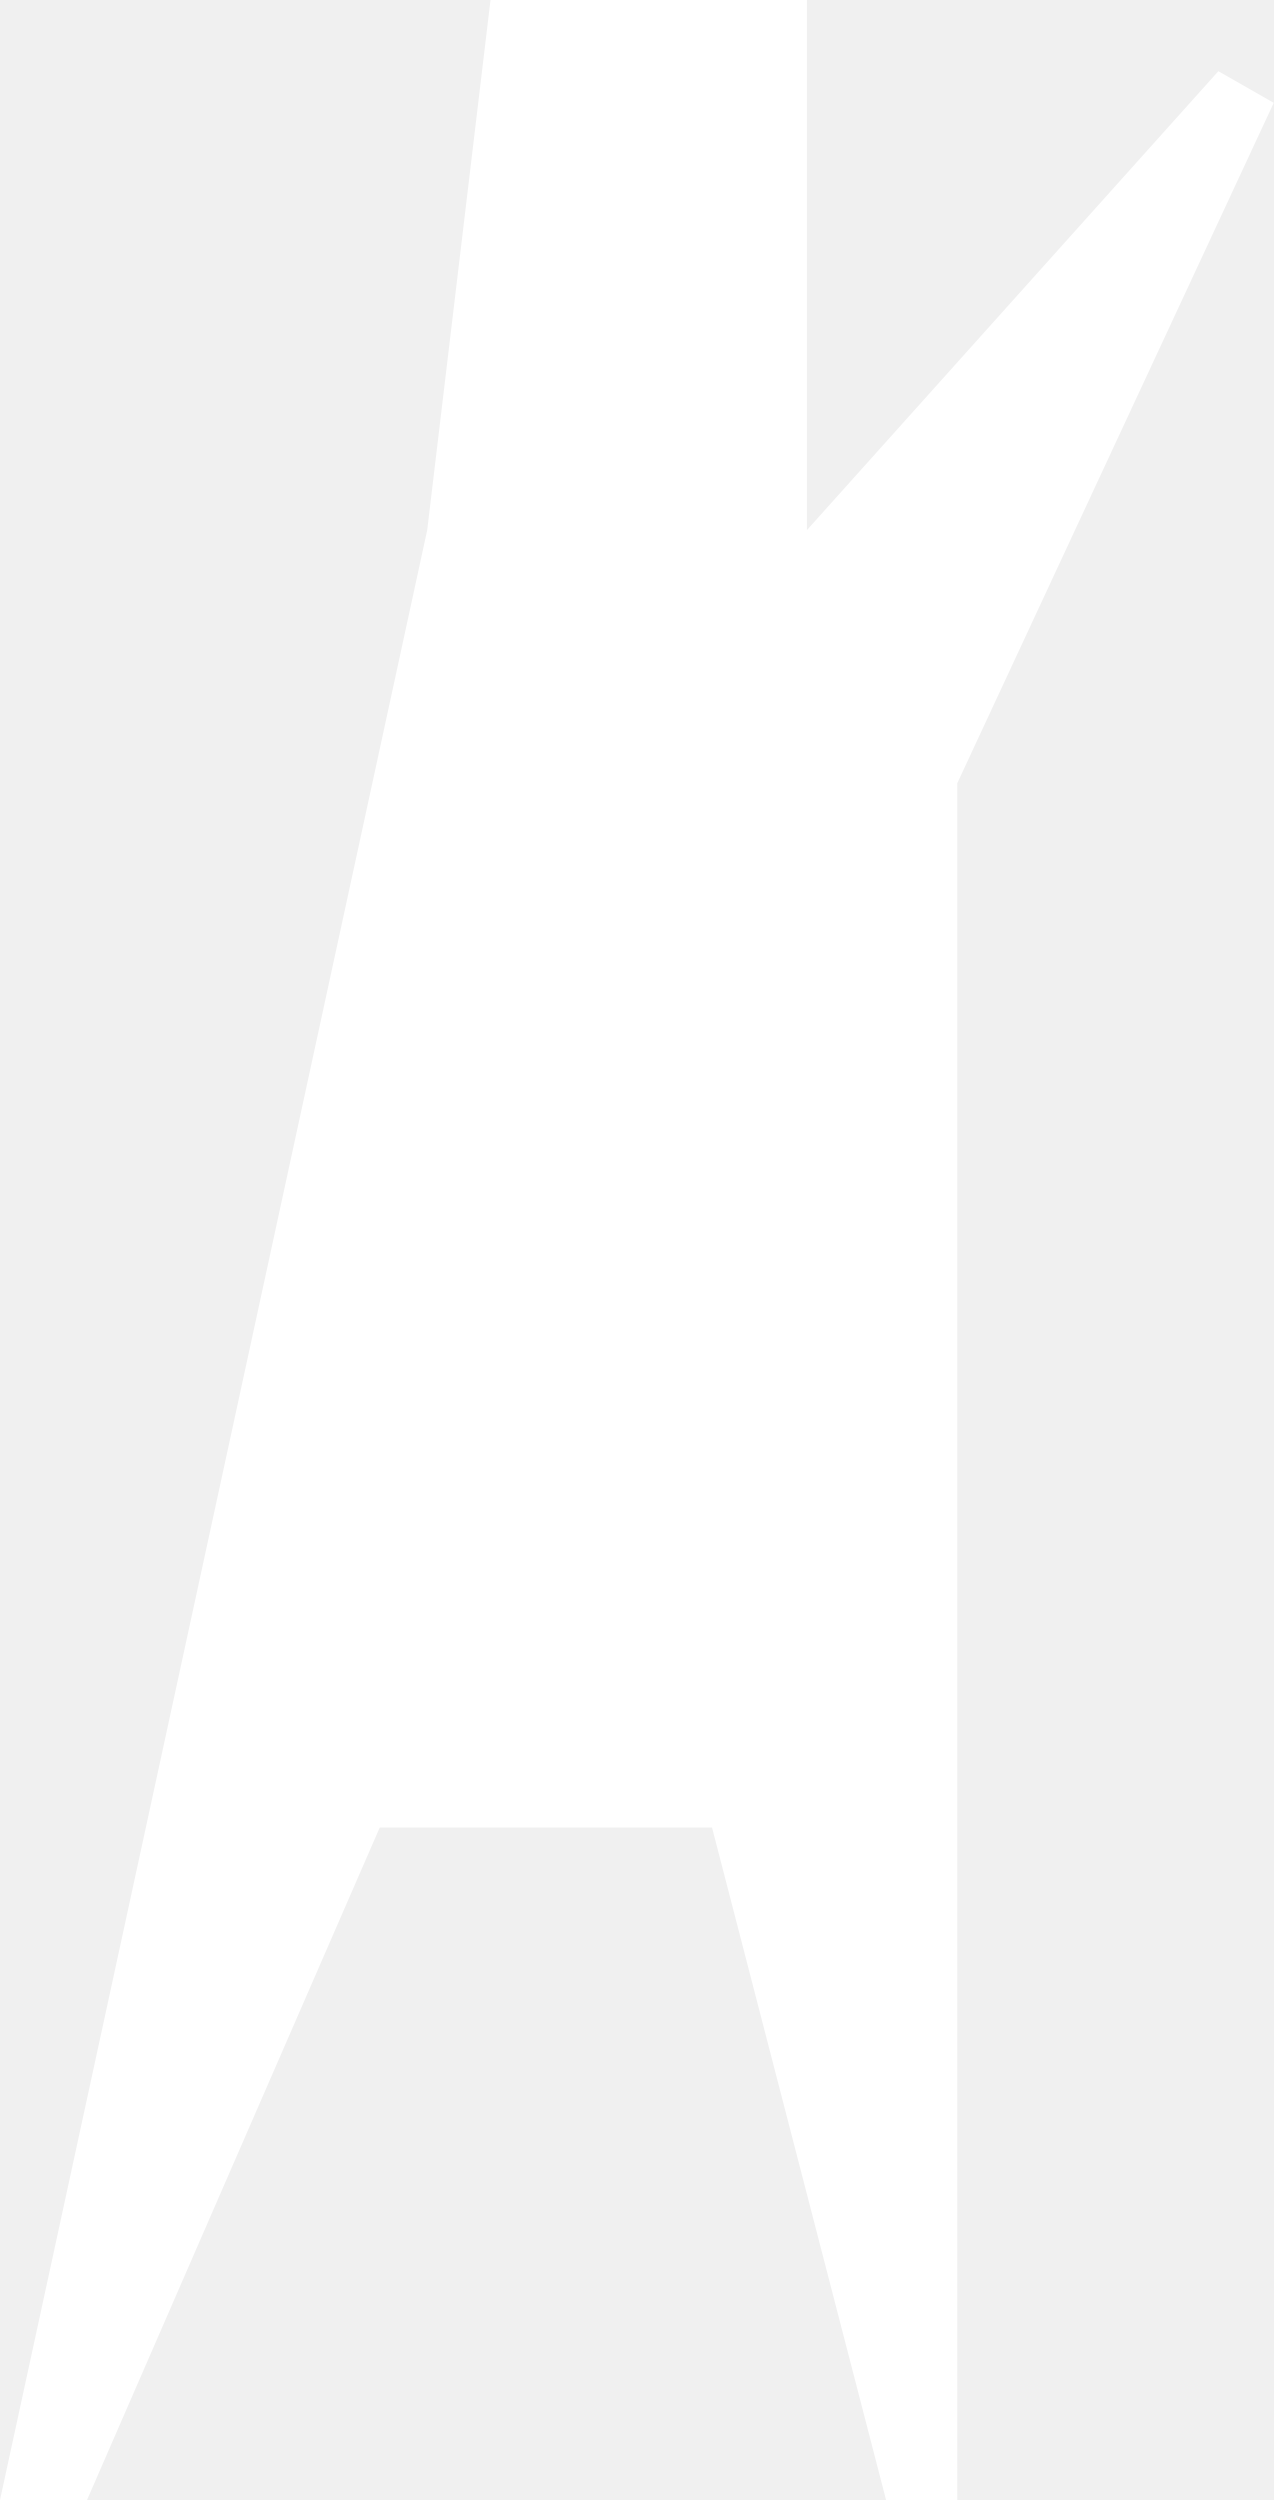
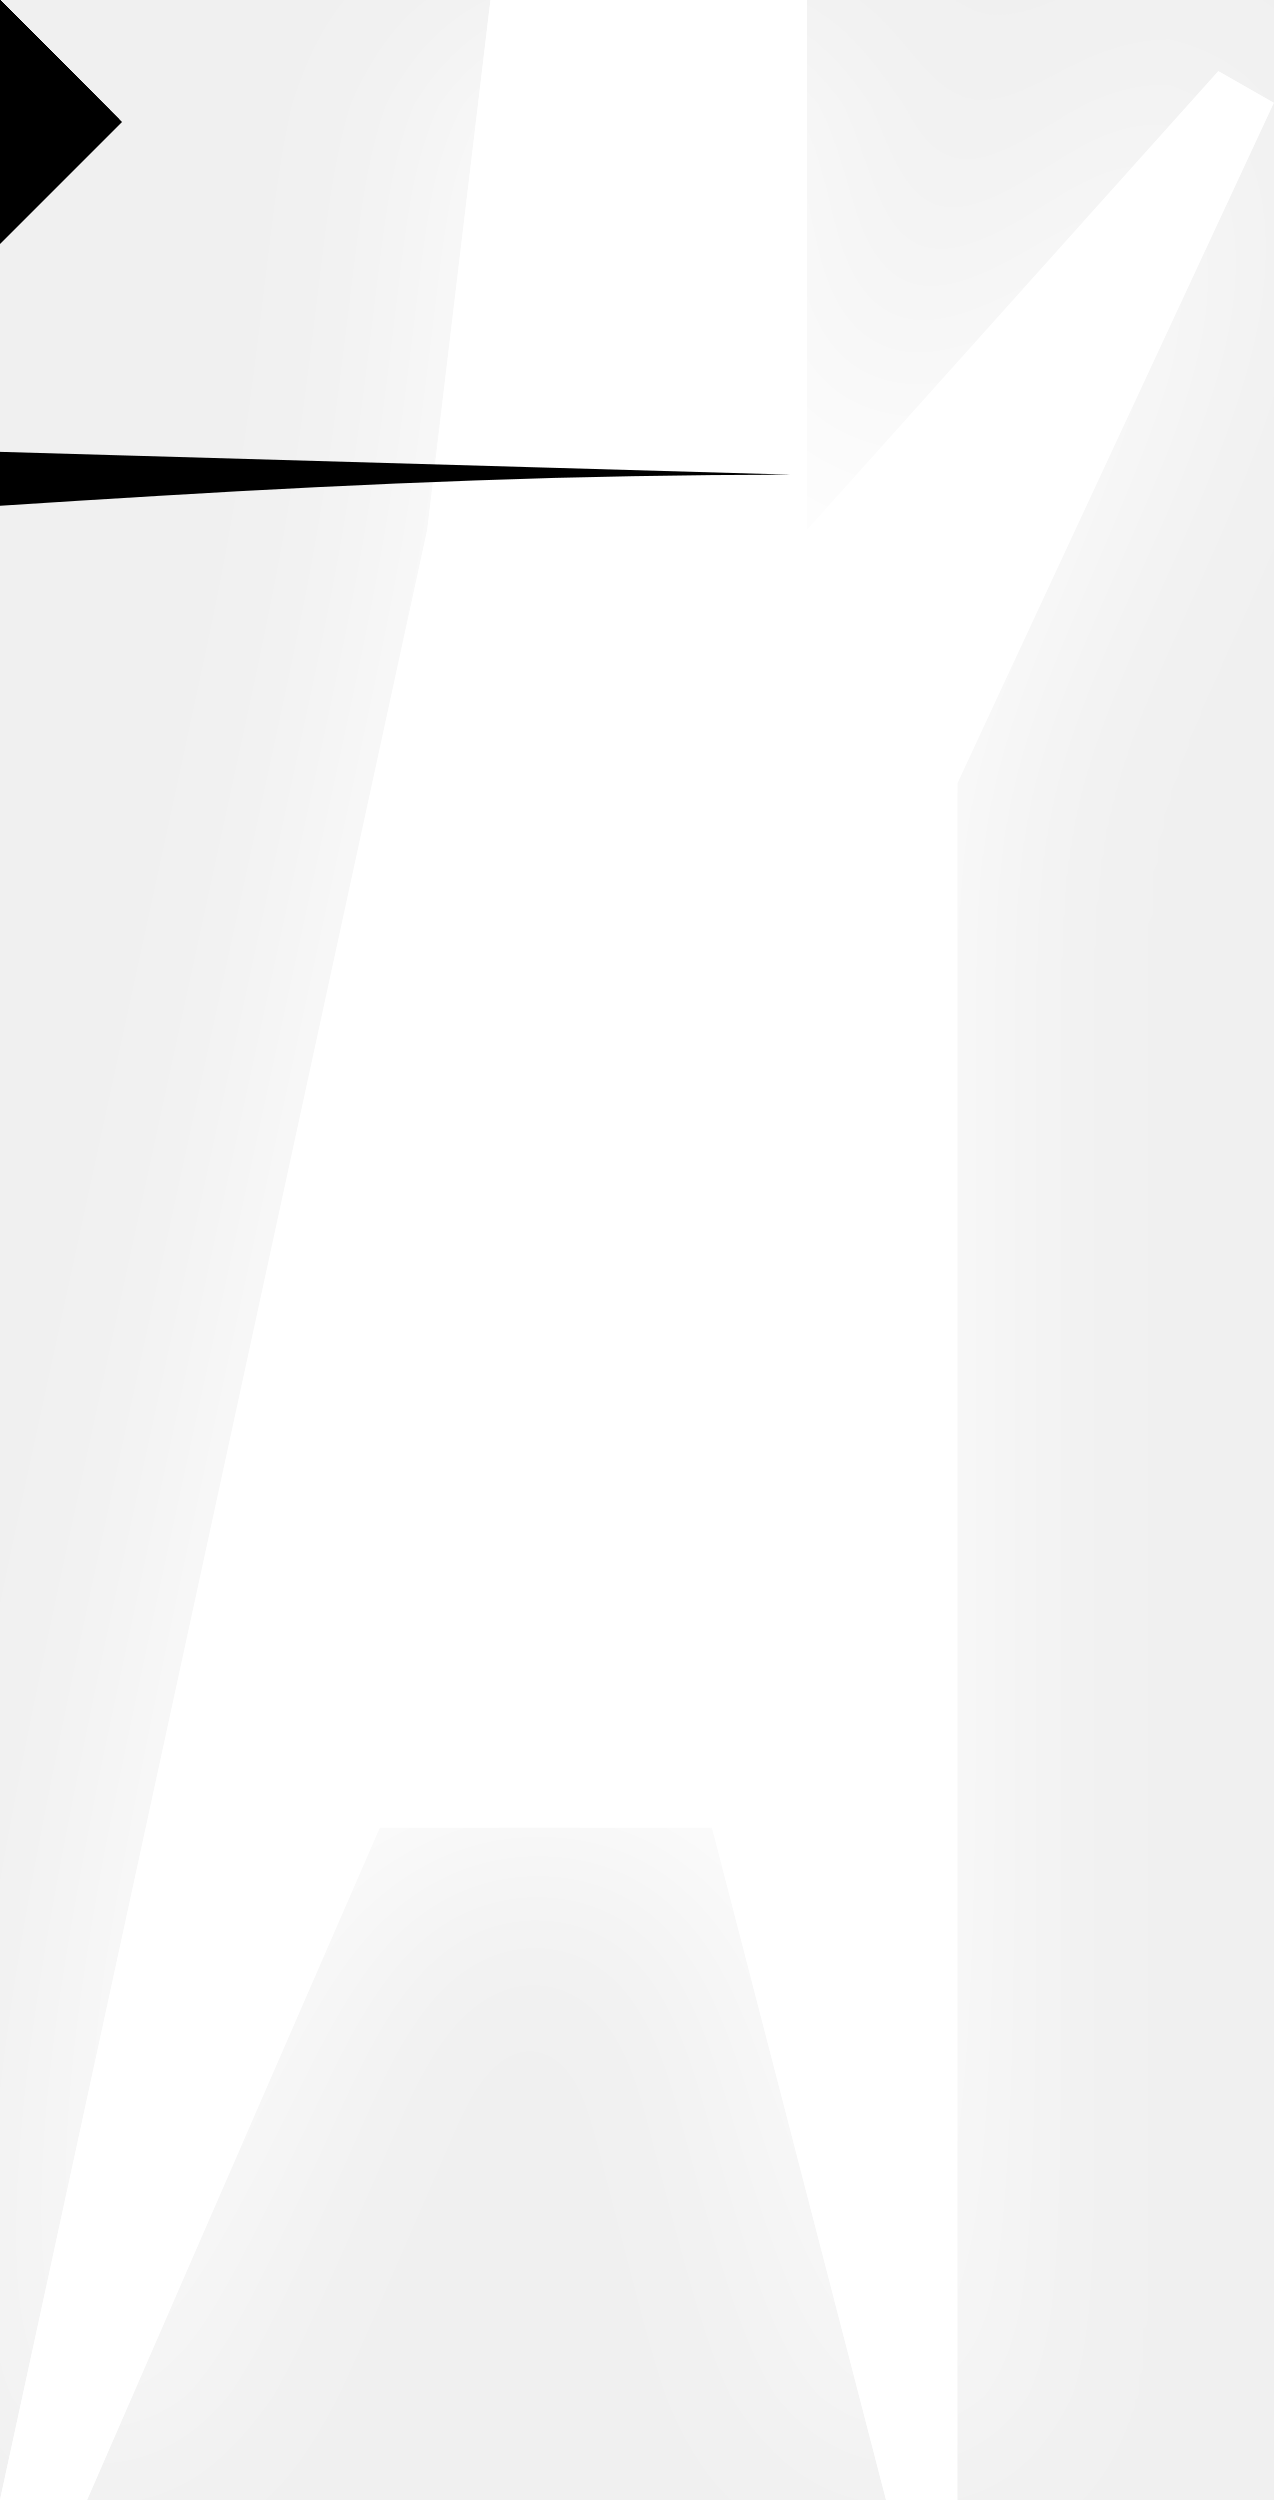
<svg xmlns="http://www.w3.org/2000/svg" version="1.1" id="Layer_1" x="0px" y="0px" width="16.1px" height="31.6px" viewBox="0 0 16.1 31.6" enable-background="new 0 0 16.1 31.6" xml:space="preserve">
  <g>
-     <polygon fill="#FFFFFF" points="0,31.6 1.1,31.6 4.8,23.1 9,23.1 11.2,31.6 12.1,31.6 12.1,9.9 16.1,1.3 15.4,0.9 10.2,6.7 10.2,0     6.2,0 5.4,6.7 " />
+     <g class="particles">
+       <g class="particle">
+         <animateMotion dur="2.487s" begin="0.312s" repeatCount="indefinite" path="M-5.3,21.8c0,0-44.3-33.5,5.3-92" />
+         <g class="particle-shape">
+           <animate attributeName="fill-opacity" from="0" to="0" dur="2.487s" begin="0.312s" values="0;0.954;0.812;0.209;0.814;0.198;0.076;0.909;0.282;0" keyTimes="0;0.018;0.231;0.387;0.472;0.481;0.645;0.819;0.957;1" repeatCount="indefinite" />
+           <rect class="particle-shape" height="2.134" width="2.134" transform="rotate(45)">
+             <animate attributeName="fill" from="#FFFFFF" to="#f0ffb4" dur="2.487s" begin="0.312s" repeatCount="indefinite" />
+           </rect>
+         </g>
+       </g>
+       <g class="particle">
+         <animateMotion dur="4.966s" begin="0.596s" repeatCount="indefinite" path="M24.3,12.8c0,0.1,35.8-28-8.1-81.8" />
+         <g class="particle-shape">
+           <animate attributeName="fill-opacity" from="0" to="0" dur="4.966s" begin="0.596s" values="0;0.181;0.79;0.057;0.125;0.84;0.417;0.626;0.276;0" keyTimes="0;0.011;0.093;0.544;0.633;0.746;0.914;0.944;0.986;1" repeatCount="indefinite" />
+           <rect class="particle-shape" height="2.181" width="2.181" transform="rotate(45)">
+             <animate attributeName="fill" from="#FFFFFF" to="#f0ffb4" dur="4.966s" begin="0.596s" repeatCount="indefinite" />
+           </rect>
+         </g>
+       </g>
+       <g class="particle">
+         <animateMotion dur="5.763s" begin="0.79s" repeatCount="indefinite" path="M0-19.7c0,0-25.3-26-3.8-64.5" />
+         <g class="particle-shape">
+           <animate attributeName="fill-opacity" from="0" to="0" dur="5.763s" begin="0.79s" values="0;0.488;0.23;0.455;0.296;0.803;0.435;0.026;0.642;0" keyTimes="0;0.105;0.155;0.241;0.303;0.377;0.6;0.712;0.757;1" repeatCount="indefinite" />
+           <rect class="particle-shape" height="1.964" width="1.964" transform="rotate(45)">
+             <animate attributeName="fill" from="#FFFFFF" to="#f0ffb4" dur="5.763s" begin="0.79s" repeatCount="indefinite" />
+           </rect>
+         </g>
+       </g>
+       <g class="particle">
+         <animateMotion dur="2.749s" begin="0.889s" repeatCount="indefinite" path="M-6.2-3.7c0,0-31.8-24.4-7.5-73.5" />
+         <g class="particle-shape">
+           <animate attributeName="fill-opacity" from="0" to="0" dur="2.749s" begin="0.889s" values="0;0.858;0.19;0.53;0.157;0.343;0.323;0.321;0.328;0" keyTimes="0;0.043;0.357;0.57;0.571;0.579;0.597;0.677;0.97;1" repeatCount="indefinite" />
+           <rect class="particle-shape" height="0.698" width="0.698" transform="rotate(45)">
+             <animate attributeName="fill" from="#FFFFFF" to="#f0ffb4" dur="2.749s" begin="0.889s" repeatCount="indefinite" />
+           </rect>
+         </g>
+       </g>
+       <g class="particle">
+         <animateMotion dur="3.25s" begin="0.277s" repeatCount="indefinite" path="M17.8-11.7c0,0,24.8-33,0-71.3" />
+         <g class="particle-shape">
+           <animate attributeName="fill-opacity" from="0" to="0" dur="3.25s" begin="0.277s" values="0;0.467;0.101;0.645;0.005;0.416;0.409;0.074;0.399;0" keyTimes="0;0.005;0.076;0.375;0.407;0.46;0.578;0.86;0.938;1" repeatCount="indefinite" />
+           <rect class="particle-shape" height="0.966" width="0.966" transform="rotate(45)">
+             <animate attributeName="fill" from="#FFFFFF" to="#f0ffb4" dur="3.25s" begin="0.277s" repeatCount="indefinite" />
+           </rect>
+         </g>
+       </g>
+       <g class="particle">
+         <animateMotion dur="2.047s" begin="0.395s" repeatCount="indefinite" path="M11.3-24.2c0,0,11.1-24.8-3.2-50.8" />
+         <g class="particle-shape">
+           <animate attributeName="fill-opacity" from="0" to="0" dur="2.047s" begin="0.395s" values="0;0.708;0.712;0.682;0.356;0.141;0.968;0.374;0.184;0" keyTimes="0;0.006;0.097;0.219;0.515;0.724;0.739;0.848;0.927;1" repeatCount="indefinite" />
+           <rect class="particle-shape" height="1.242" width="1.242" transform="rotate(45)">
+             <animate attributeName="fill" from="#FFFFFF" to="#f0ffb4" dur="2.047s" begin="0.395s" repeatCount="indefinite" />
+           </rect>
+         </g>
+       </g>
+       <g class="particle">
+         <animateMotion dur="3.904s" begin="0.305s" repeatCount="indefinite" path="M-12.4,20.1c0,0,39.5-11.3,39.5-27.5s-35.7-28.1-27-46" />
+         <g class="particle-shape">
+           <animate attributeName="fill-opacity" from="0" to="0" dur="3.904s" begin="0.305s" values="0;0.699;0.898;0.238;0.384;0.581;0.675;0.762;0.25;0" keyTimes="0;0.016;0.057;0.145;0.168;0.308;0.369;0.475;0.559;1" repeatCount="indefinite" />
+           <rect class="particle-shape" height="0.433" width="0.433" transform="rotate(45)">
+             <animate attributeName="fill" from="#FFFFFF" to="#f0ffb4" dur="3.904s" begin="0.305s" repeatCount="indefinite" />
+           </rect>
+         </g>
+       </g>
+       <g class="particle">
+         <animateMotion dur="5.981s" begin="0.487s" repeatCount="indefinite" path="M23.3,31.6c0,0,2-5.6-19.3-18.3s-24-24-16.8-33.9s32.3-25.6,31.4-38.1 C17.8-71.2,3.4-79.4,3.4-79.4" />
+         <g class="particle-shape">
+           <animate attributeName="fill-opacity" from="0" to="0" dur="5.981s" begin="0.487s" values="0;0.172;0.839;0.6;0.441;0.17;0.935;0.952;0.494;0" keyTimes="0;0.137;0.28;0.437;0.518;0.605;0.613;0.975;0.978;1" repeatCount="indefinite" />
+           <rect class="particle-shape" height="1.377" width="1.377" transform="rotate(45)">
+             <animate attributeName="fill" from="#FFFFFF" to="#f0ffb4" dur="5.981s" begin="0.487s" repeatCount="indefinite" />
+           </rect>
+         </g>
+       </g>
+       <g class="particle">
+         <animateMotion dur="3.324s" begin="0.792s" repeatCount="indefinite" path="M22,20.1c0,0,16.9-10.3-14.7-39.8s0.7-67.8,0.7-67.8" />
+         <g class="particle-shape">
+           <animate attributeName="fill-opacity" from="0" to="0" dur="3.324s" begin="0.792s" values="0;0.239;0.783;0.716;0.53;0.498;0.983;0.911;0.672;0" keyTimes="0;0.198;0.272;0.373;0.387;0.509;0.568;0.614;0.834;1" repeatCount="indefinite" />
+           <rect class="particle-shape" height="1.024" width="1.024" transform="rotate(45)">
+             <animate attributeName="fill" from="#FFFFFF" to="#f0ffb4" dur="3.324s" begin="0.792s" repeatCount="indefinite" />
+           </rect>
+         </g>
+       </g>
+       <g class="particle">
+         <animateMotion dur="4.357s" begin="0.642s" repeatCount="indefinite" path="M18.6,30.1c0,0-47-12.9-18.6-41.8s25.3-49,17.8-62.5" />
+         <g class="particle-shape">
+           <animate attributeName="fill-opacity" from="0" to="0" dur="4.357s" begin="0.642s" values="0;0.238;0.663;0.151;0.83;0.302;0.45;0.681;0.026;0" keyTimes="0;0.091;0.342;0.568;0.647;0.68;0.732;0.903;0.947;1" repeatCount="indefinite" />
+           <rect class="particle-shape" height="1.727" width="1.727" transform="rotate(45)">
+             <animate attributeName="fill" from="#FFFFFF" to="#f0ffb4" dur="4.357s" begin="0.642s" repeatCount="indefinite" />
+           </rect>
+         </g>
+       </g>
+       <g class="particle">
+         <animateMotion dur="4.099s" begin="0.629s" repeatCount="indefinite" path="M-6.5,31.6c0,0,29.3-6,27.3-20.3s-27-20.3-31.9-37.1S8-70.4,16.1-77.2" />
+         <g class="particle-shape">
+           <animate attributeName="fill-opacity" from="0" to="0" dur="4.099s" begin="0.629s" values="0;0.075;0.77;0.272;0.778;0.465;0.849;0.257;0.789;0" keyTimes="0;0.036;0.042;0.23;0.232;0.237;0.27;0.524;0.59;1" repeatCount="indefinite" />
+           <rect class="particle-shape" height="0.874" width="0.874" transform="rotate(45)">
+             <animate attributeName="fill" from="#FFFFFF" to="#f0ffb4" dur="4.099s" begin="0.629s" repeatCount="indefinite" />
+           </rect>
+         </g>
+       </g>
+     </g>
+     <defs>
+       <filter id="glow">
+         <feGaussianBlur stdDeviation="1.4" result="coloredBlur" />
+         <feMerge>
+           <feMergeNode in="coloredBlur" />
+           <feMergeNode in="SourceGraphic" />
+         </feMerge>
+       </filter>
+     </defs>
+     <path class="body" fill="#FFFFFF" d="M0,31.6 1.1,31.6 4.8,23.1 9,23.1 11.2,31.6 12.1,31.6 12.1,9.9 16.1,1.3 15.4,0.9 10.2,6.7 10.2,0 6.2,0 5.4,6.7 0,31.6" />
+     <path class="body-glow" fill="#FFFFFF" d="M0,31.6 1.1,31.6 4.8,23.1 9,23.1 11.2,31.6 12.1,31.6 12.1,9.9 16.1,1.3 15.4,0.9 10.2,6.7 10.2,0 6.2,0 5.4,6.7 0,31.6" filter="url(#glow)" />
+     <g class="scarf" transform="translate(-140,-24)">
+       <path class="scarf-path" d="M150,30 149,30.005 148,30.019 147,30.041 146,30.073 145,30.112 144,30.158 143,30.21 142,30.268 141,30.329 140,30.393 139,30.457 138,30.522 137,30.585 136,30.644 135,30.698 134,30.746 133,30.787 132,30.818 131,30.839 130,30.849 129,30.846 128,30.83 127,30.8 126,30.757 125,30.698 124,30.625 123,30.538 122,30.438 121,30.324 120,30.198 119,30.06 118,29.913 117,29.757 116,29.595 115,29.427 114,29.257 113,29.085 112,28.915 111,28.748 110,28.587 109,28.434 108,28.292 107,28.162 106,28.046 105,27.947 104,27.867 103,27.807 102,27.769 101,27.753 100,27.763 99,27.797 98,27.856 97,27.942 96,28.053 95,28.189 94,28.35 93,28.535 92,28.742 91,28.971 90,29.218 89,29.481 88,29.76 87,30.049 86,30.348 85,30.653 84,30.96 83,31.266 82,31.568 81,31.863 80,32.146 79,32.415 78,32.667 77,32.897 76,33.104 75,33.283 74,33.433 73,33.551 72,33.635 71,33.683 70,33.694 69,33.666 68,33.6 67,33.494 66,33.35 65,33.167 64,32.947 63,32.692 62,32.402 61,32.081 60,31.731 59,31.355 58,30.957 57,30.54 56,30.109 55,29.667 54,29.219 53,28.77 52,28.324 51,27.886 50,27.461 49,27.054 48,26.669 47,26.31 46,25.982 45,25.689 44,25.435 43,25.223 42,25.056 41,24.937 40,24.867 39,24.848 38,24.882 37,24.969 36,25.109 35,25.302 34,25.546 33,25.84 32,26.181 31,26.567">
+       </path>
+     </g>
  </g>
</svg>
